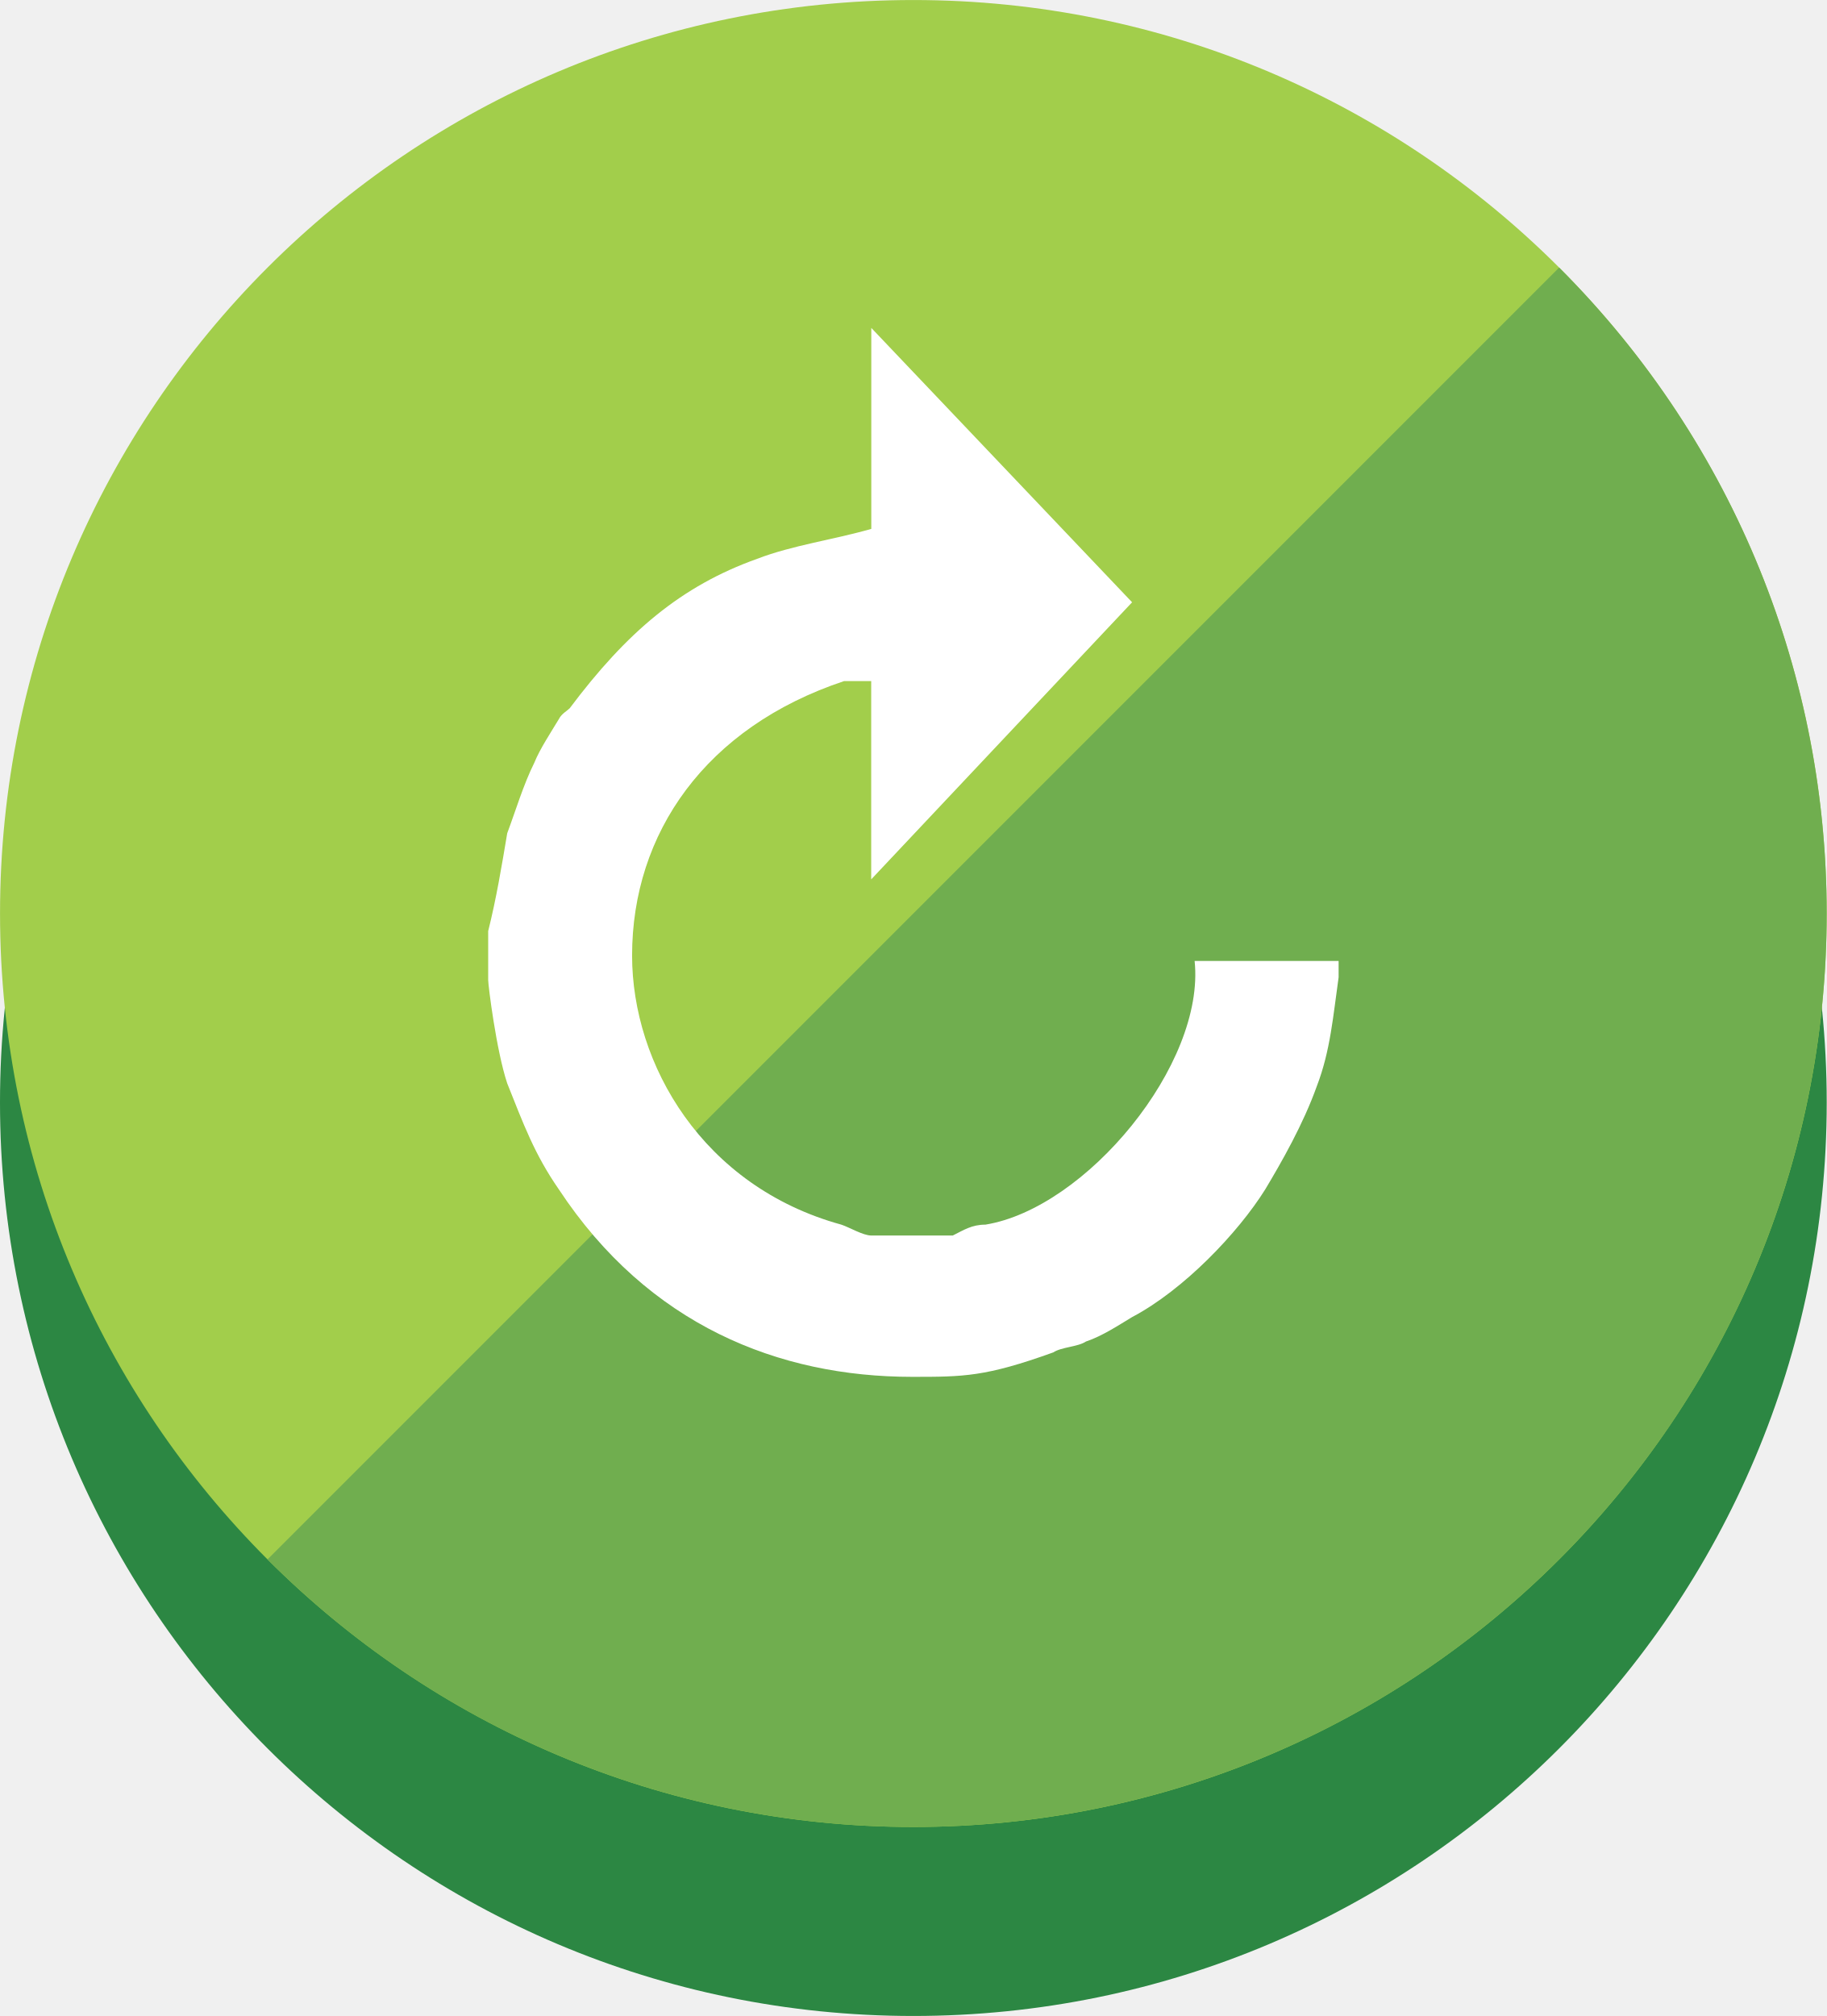
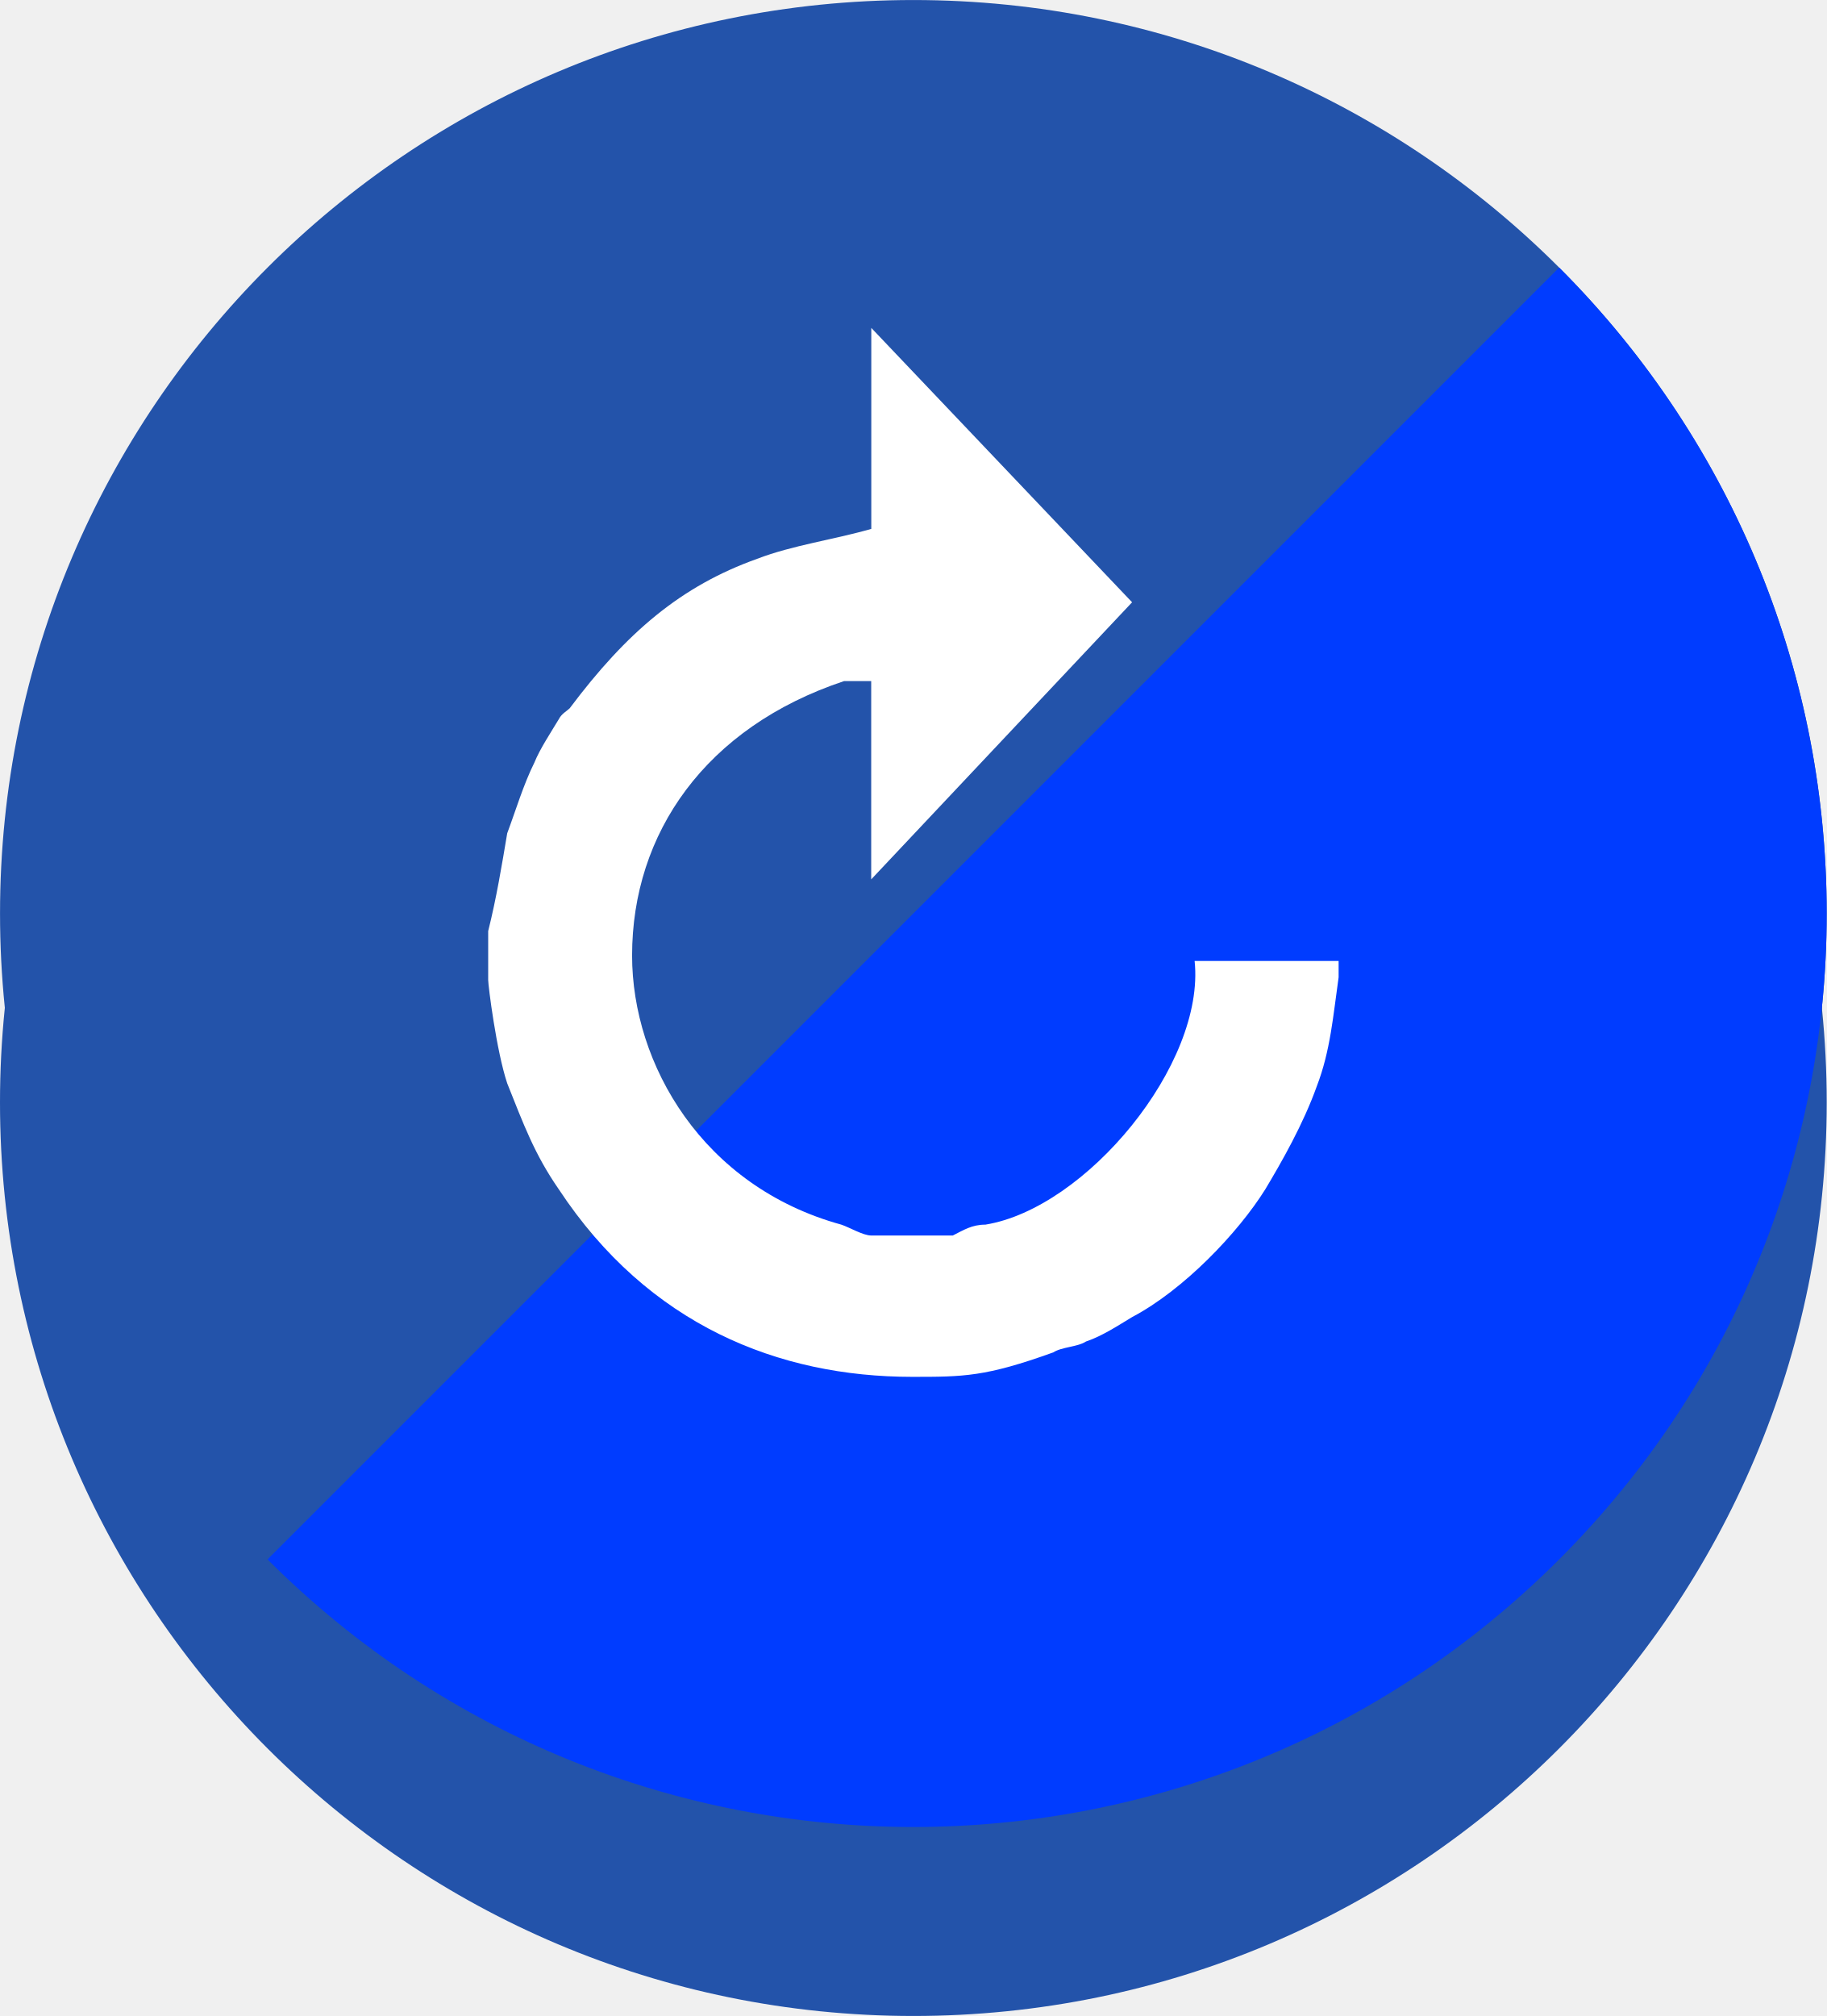
<svg xmlns="http://www.w3.org/2000/svg" version="1.1" id="Layer_1" x="0px" y="0px" width="59.802px" height="65.988px" viewBox="0 0 59.802 65.988" enable-background="new 0 0 59.802 65.988" xml:space="preserve">
  <g id="XMLID_10_">
    <g id="XMLID_12_">
-       <circle id="XMLID_23_" fill="#2C8743" cx="29.901" cy="36.086" r="29.901" />
-       <circle id="XMLID_20_" fill="#A2CE4B" cx="29.901" cy="29.901" r="29.9" />
-       <path id="XMLID_14_" fill="#70AE4F" d="M51.043,51.043c11.678-11.677,11.678-30.609,0-42.285L8.758,51.043    C20.435,62.721,39.366,62.721,51.043,51.043z" />
+       <circle id="XMLID_23_" fill="#2353AA" cx="29.901" cy="36.086" r="29.901" />
+       <circle id="XMLID_20_" fill="#2353AA" cx="29.901" cy="29.901" r="29.9" />
+       <path id="XMLID_14_" fill="#003CFF" d="M51.043,51.043c11.678-11.677,11.678-30.609,0-42.285L8.758,51.043    C20.435,62.721,39.366,62.721,51.043,51.043z" />
    </g>
    <path fill-rule="evenodd" clip-rule="evenodd" fill="#FFFFFF" d="M37.062,19.714l-8.541,9.07v-6.49h-0.89   c-4.536,1.512-6.938,4.981-6.938,8.983c0,3.56,2.313,7.562,6.85,8.808c0.267,0.089,0.712,0.356,0.979,0.356h2.67   c0.355-0.178,0.623-0.356,1.067-0.356c3.291-0.533,7.205-5.248,6.85-8.63h4.714v0.534c-0.178,1.247-0.267,2.403-0.712,3.56   c-0.444,1.245-1.156,2.49-1.689,3.38c-0.89,1.424-2.669,3.291-4.358,4.181c-0.445,0.267-0.979,0.623-1.513,0.801   c-0.267,0.178-0.801,0.178-1.067,0.355c-2.224,0.801-2.936,0.801-4.625,0.801c-4.36,0-8.63-1.69-11.565-6.138   c-0.801-1.156-1.156-2.135-1.689-3.469c-0.356-1.067-0.623-3.202-0.623-3.382v-1.602c0.267-1.066,0.444-2.135,0.623-3.201   c0.267-0.712,0.533-1.602,0.889-2.313c0.179-0.444,0.534-0.979,0.801-1.423c0.089-0.178,0.267-0.267,0.355-0.355   c1.868-2.491,3.647-4.003,6.138-4.893c1.156-0.444,2.491-0.623,3.736-0.979v-6.579L37.062,19.714z" />
  </g>
</svg>
